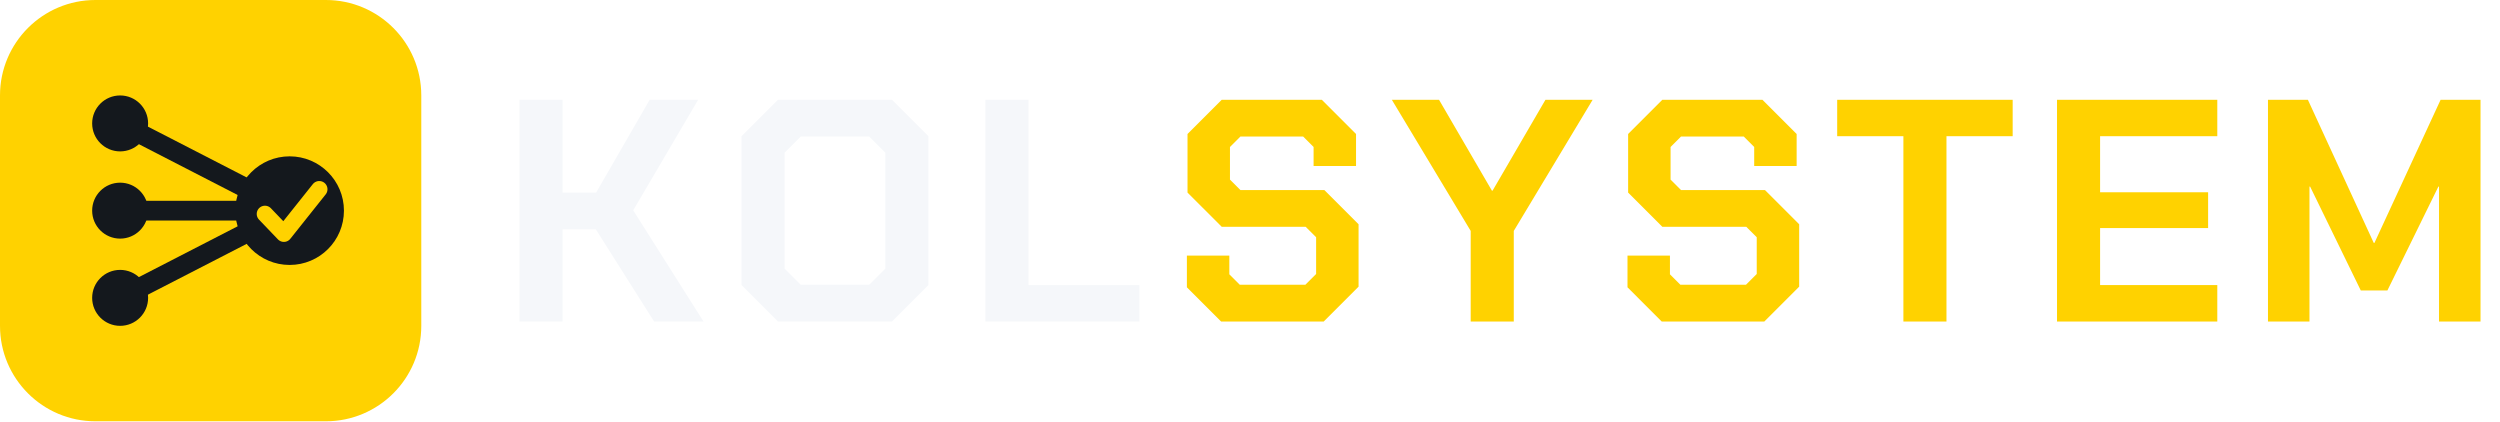
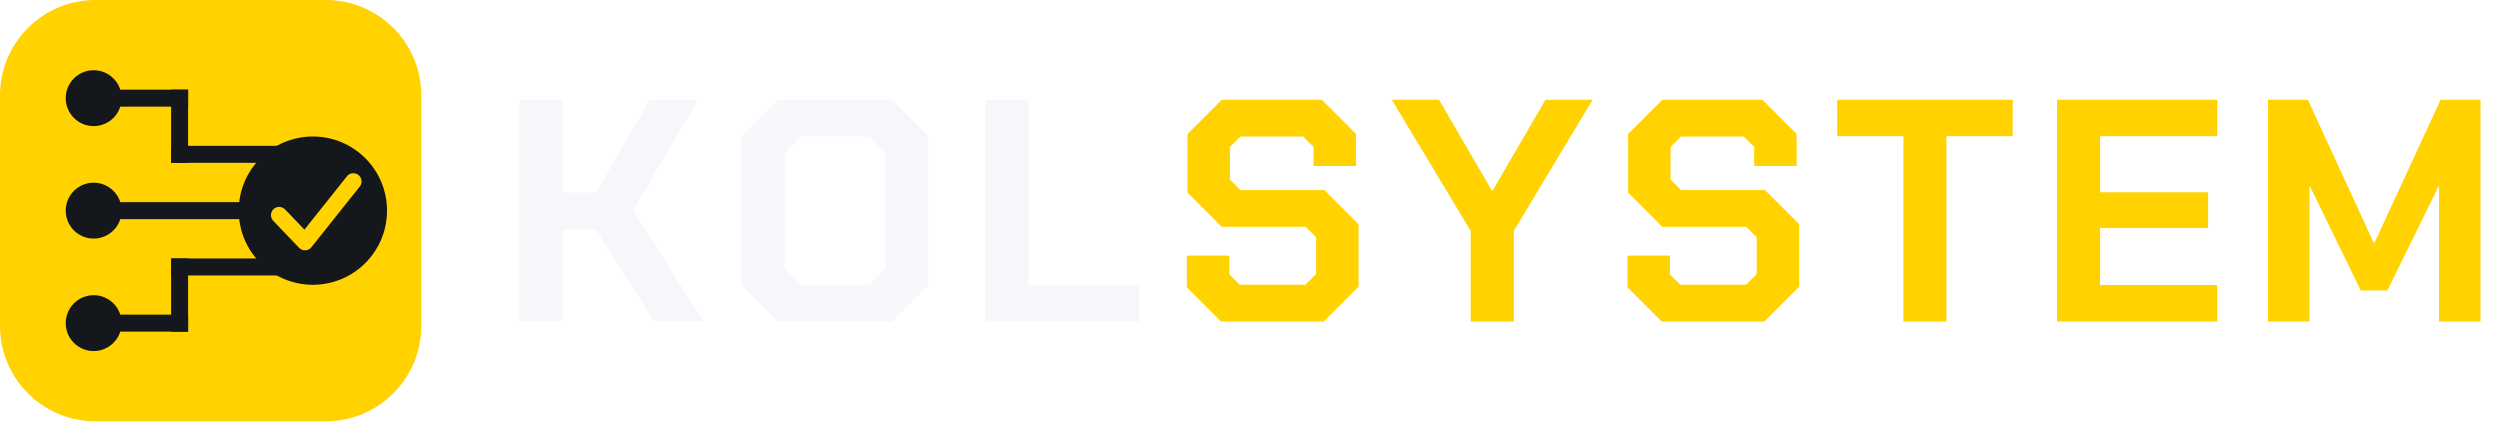
<svg xmlns="http://www.w3.org/2000/svg" viewBox="0 0 4510 760" role="img" aria-label="KOLSYSTEM">
  <g transform="scale(1.484375)">
    <rect width="512" height="512" rx="116" fill="#FFD200" />
-     <g stroke="#14181d" stroke-width="24" stroke-linecap="round">
-       <line x1="146" y1="150" x2="352" y2="256" />
-       <line x1="146" y1="256" x2="352" y2="256" />
-       <line x1="146" y1="362" x2="352" y2="256" />
+     <g fill="#14181d">
+       <rect x="113.83" y="108.97" width="114.77" height="20.65" />
+       <rect x="207.96" y="108.97" width="20.65" height="88.91" />
+       <rect x="207.96" y="177.24" width="142.04" height="20.65" />
+       <rect x="113.83" y="245.68" width="236.17" height="20.65" />
+       <rect x="113.83" y="382.38" width="114.77" height="20.65" />
+       <rect x="207.96" y="314.12" width="20.65" height="88.91" />
+       <rect x="207.96" y="314.12" width="142.04" height="20.65" />
+       <circle cx="113.83" cy="119.3" r="33.96" />
+       <circle cx="113.83" cy="256" r="33.96" />
+       <circle cx="113.83" cy="392.7" r="33.96" />
    </g>
-     <g fill="#14181d">
-       <circle cx="146" cy="150" r="34" />
-       <circle cx="146" cy="256" r="34" />
-       <circle cx="146" cy="362" r="34" />
-     </g>
-     <circle cx="352" cy="256" r="66" fill="#14181d" />
-     <path d="M322 260 345 284 388 230" fill="none" stroke="#FFD200" stroke-width="20" stroke-linecap="round" stroke-linejoin="round" />
+     <circle cx="380.25" cy="256" r="90.11" fill="#14181d" />
+     <path d="M339.29 261.46 370.69 294.23 429.4 220.5" fill="none" stroke="#FFD200" stroke-width="19.97" stroke-linecap="round" stroke-linejoin="round" />
  </g>
  <g transform="translate(900 180) scale(.5714286)">
    <path fill="#f5f7fa" d="M65 0H201V293H307L476 0H629L424 349L646 700H490L306 409H201V700H65Z M766 585V115L881 0H1241L1356 115V585L1241 700H881ZM1169 584 1220 533V167L1169 116H953L902 167V533L953 584Z M1536 0H1672V585H2022V700H1536Z" />
    <path fill="#FFD200" transform="translate(-410)" d="M2582 592V492H2716V551L2749 584H2956L2990 550V434L2957 401H2692L2584 293V108L2692 0H3008L3116 108V209H2982V149L2949 116H2751L2718 149V252L2751 285H3016L3124 393V590L3014 700H2690Z M3478 414 3229 0H3378L3545 287H3547L3714 0H3863L3614 414V700H3478Z M3973 592V492H4107V551L4140 584H4347L4381 550V434L4348 401H4083L3975 293V108L4083 0H4399L4507 108V209H4373V149L4340 116H4142L4109 149V252L4142 285H4407L4515 393V590L4405 700H4081Z M4844 115H4635V0H5189V115H4980V700H4844Z M5329 0H5835V115H5465V292H5806V405H5465V585H5835V700H5329Z M5995 0H6121L6329 452H6331L6540 0H6666V700H6535V274H6533L6372 602H6288L6128 274H6126V700H5995Z" />
  </g>
</svg>
